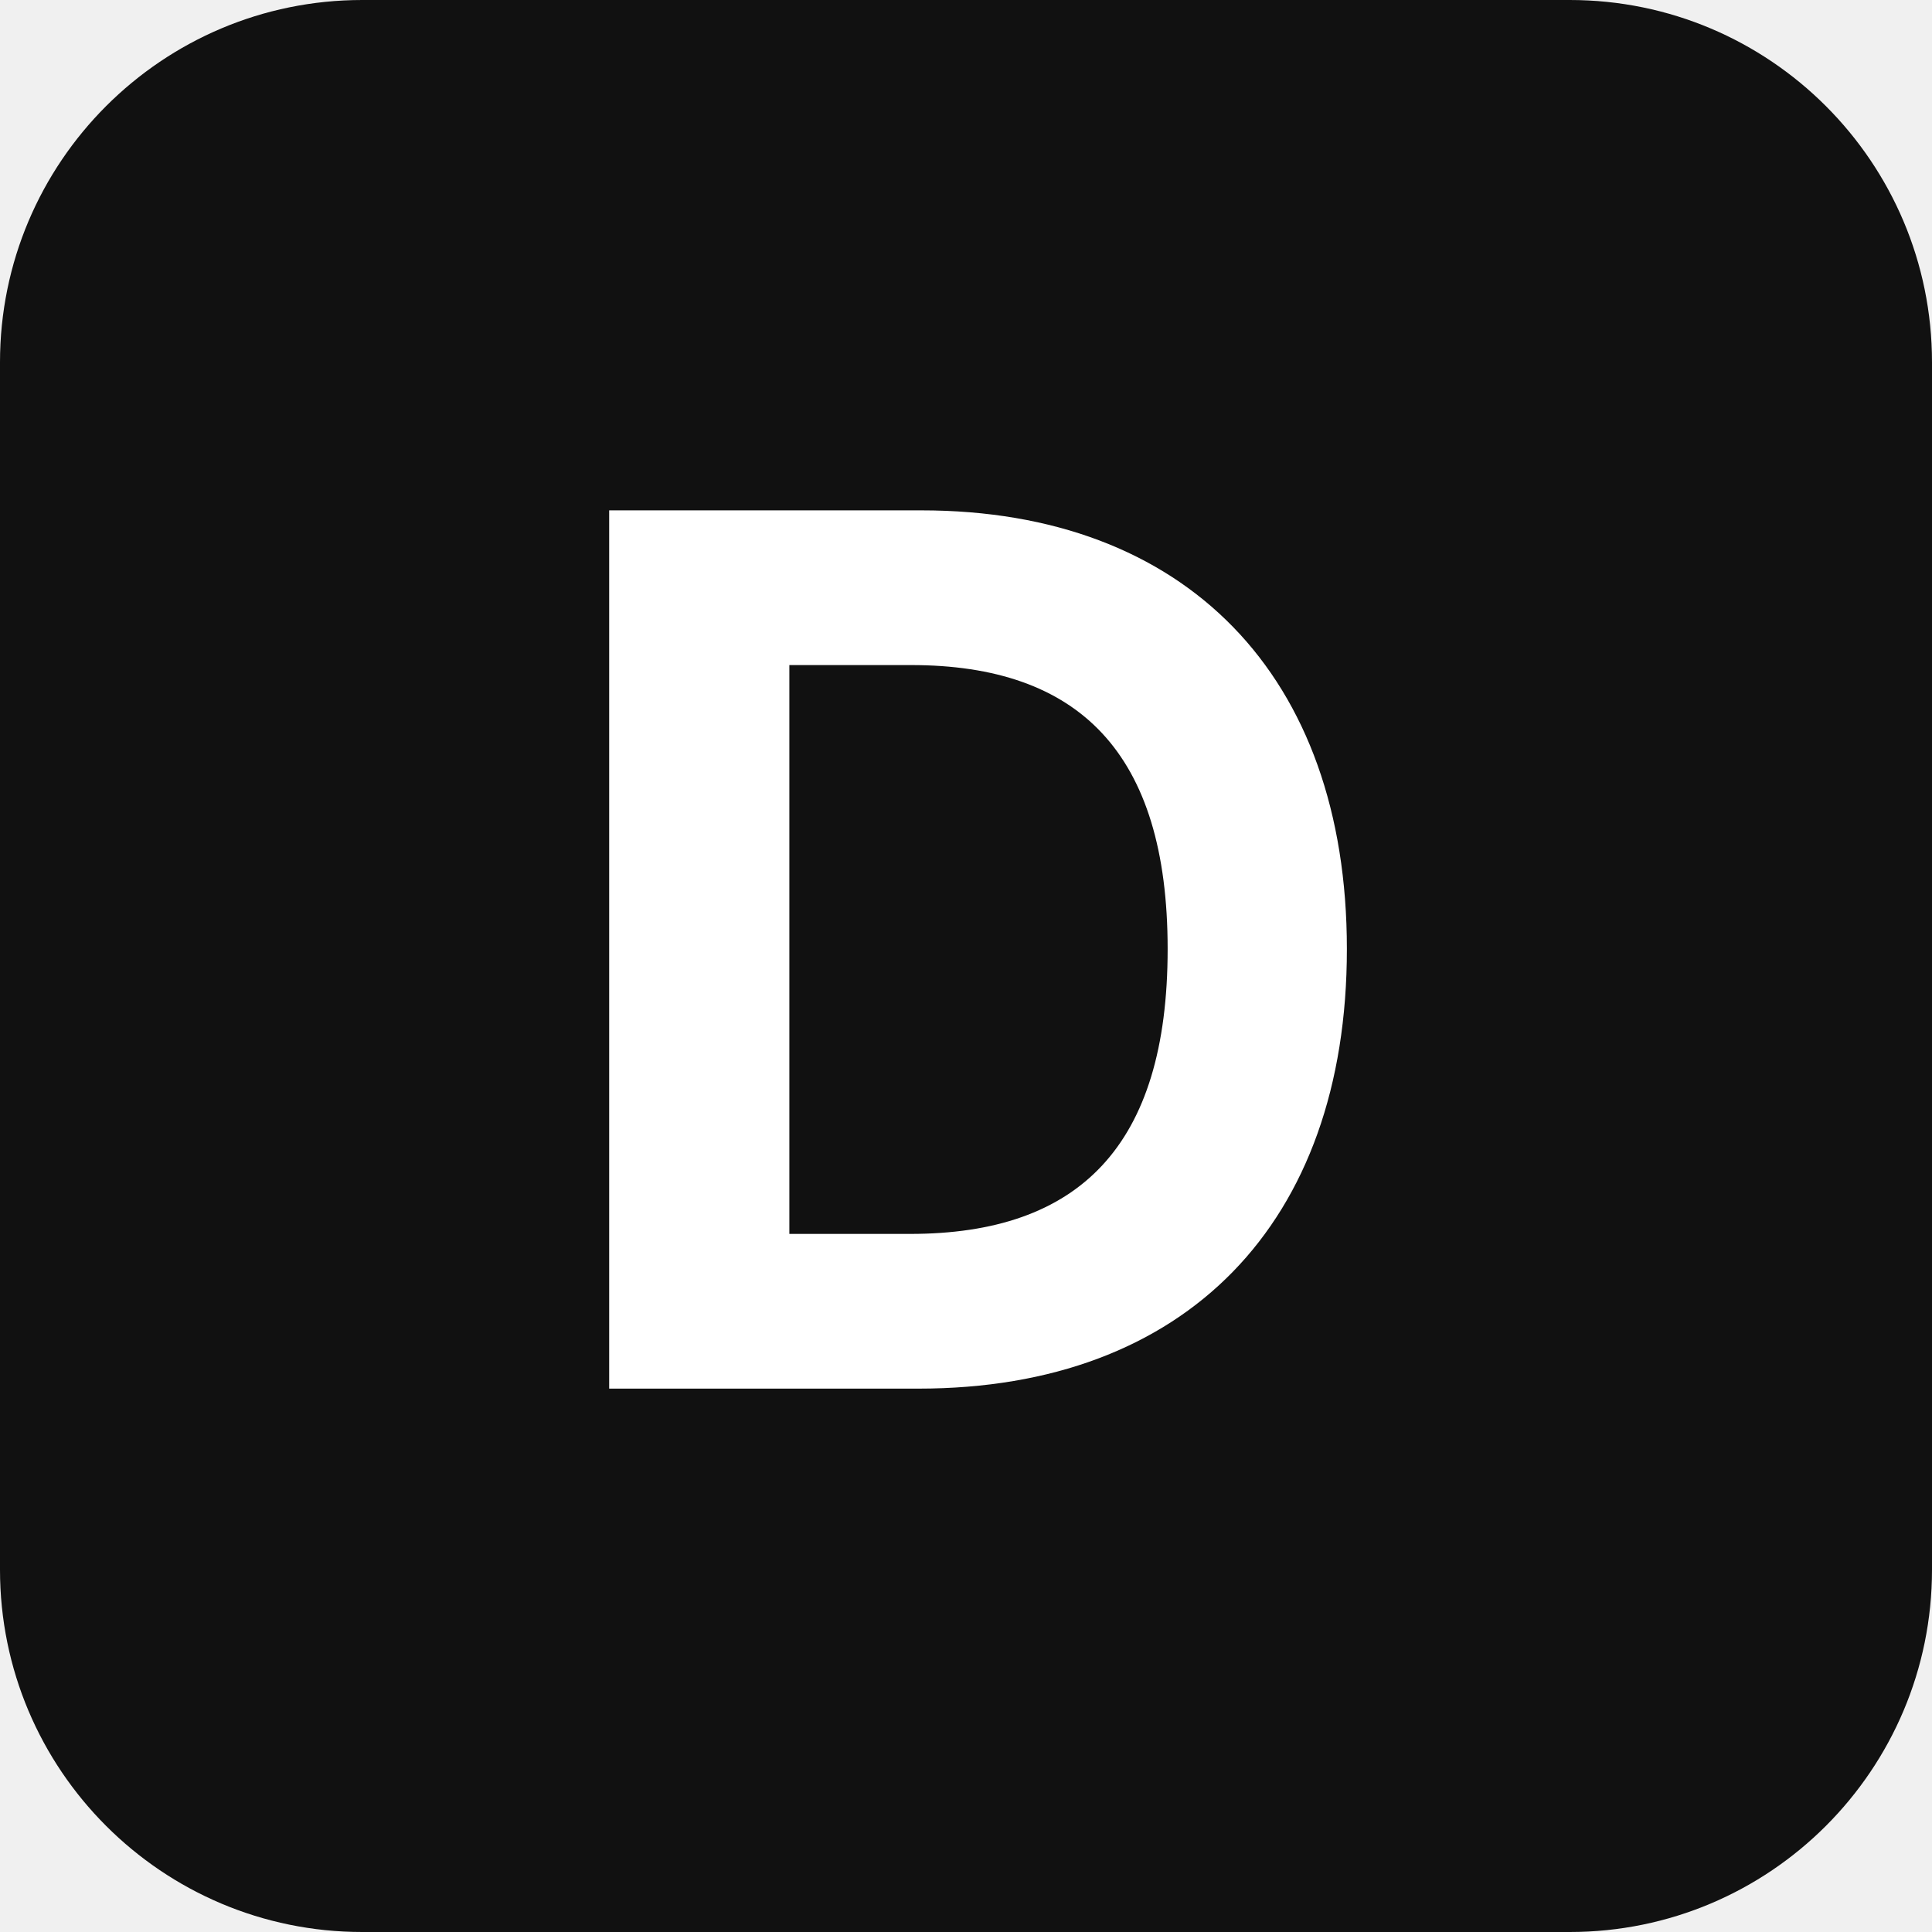
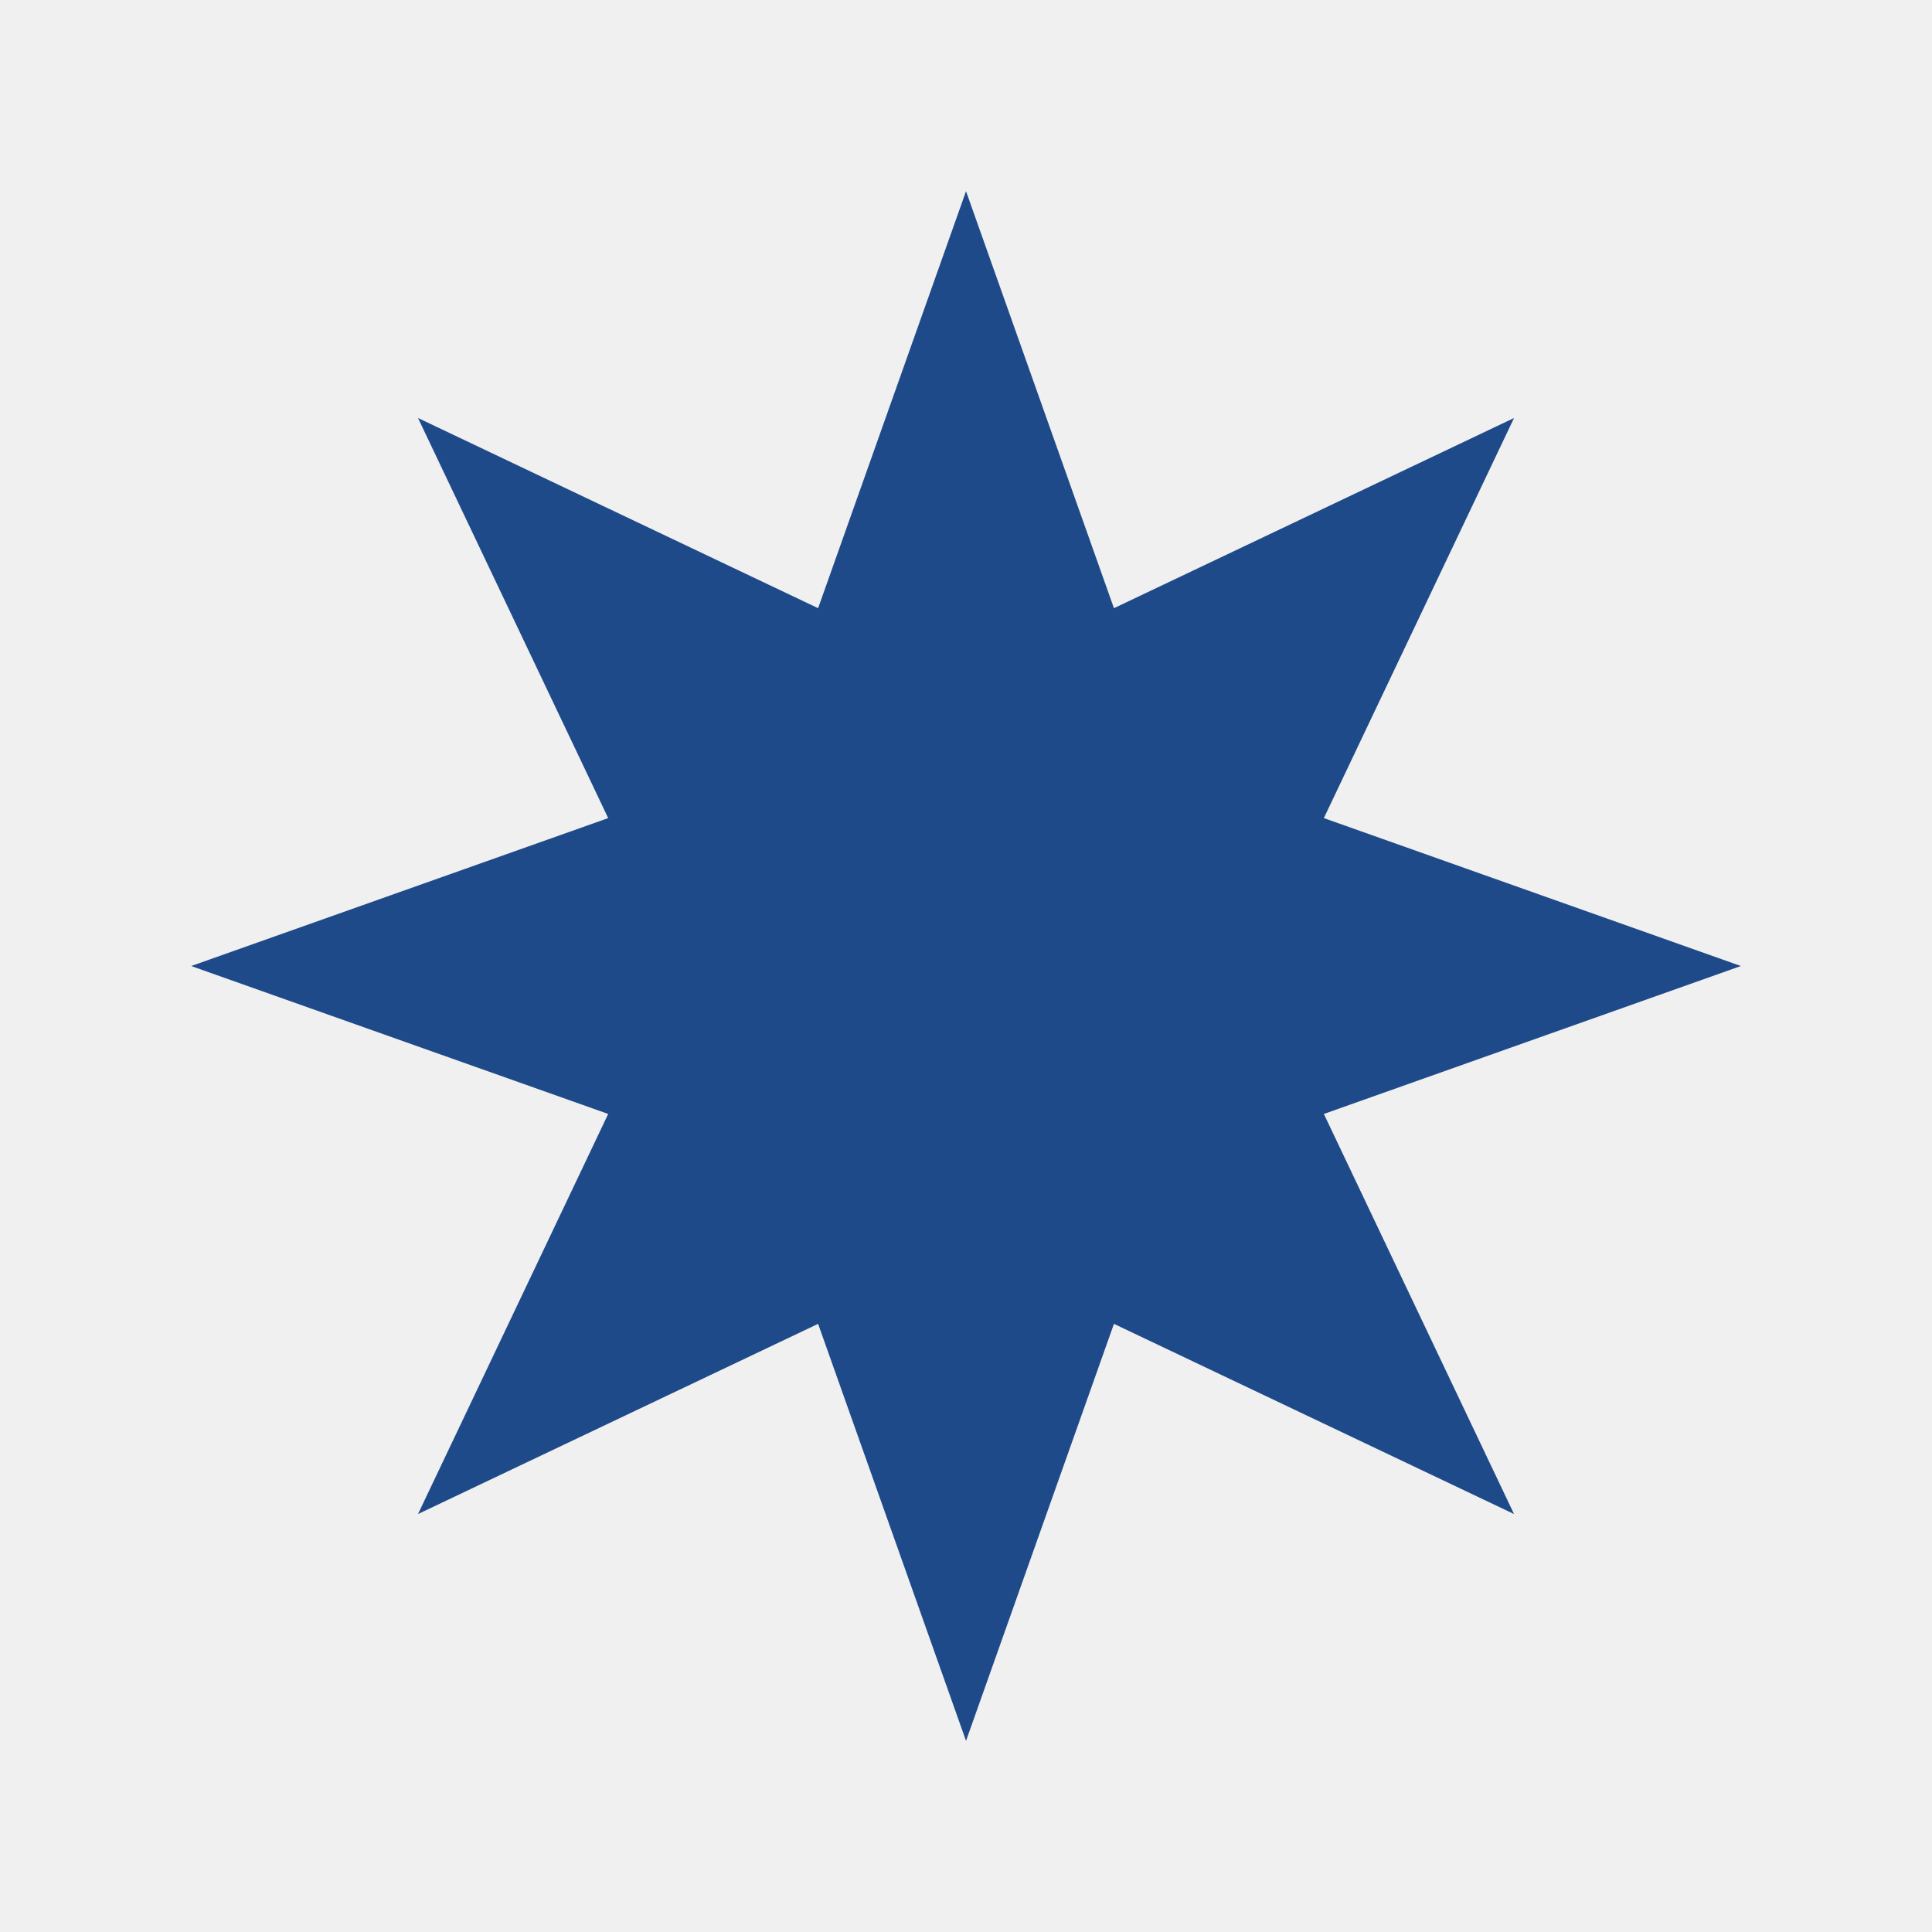
<svg xmlns="http://www.w3.org/2000/svg" viewBox="0 0 32 32">
  <style>
-     rect { fill: #111111; }
-     text { fill: #ffffff; }
+     path { fill: #1E4A8A; }
    @media (prefers-color-scheme: dark) {
-       rect { fill: #ffffff; }
-       text { fill: #111111; }
+       path { fill: #8AAEE6; }
    }
  </style>
-   <rect width="32" height="32" rx="6" />
-   <text x="16" y="23" font-family="system-ui, -apple-system, sans-serif" font-size="20" font-weight="700" text-anchor="middle">D</text>
+   <path transform="translate(2 2) scale(1.1667)" d="M23 12L17.08 14.1 19.78 19.78 14.1 17.08 12 23 9.9 17.08 4.22 19.78 6.92 14.1 1 12 6.92 9.9 4.22 4.22 9.9 6.92 12 1 14.1 6.92 19.78 4.22 17.08 9.9Z" />
</svg>
